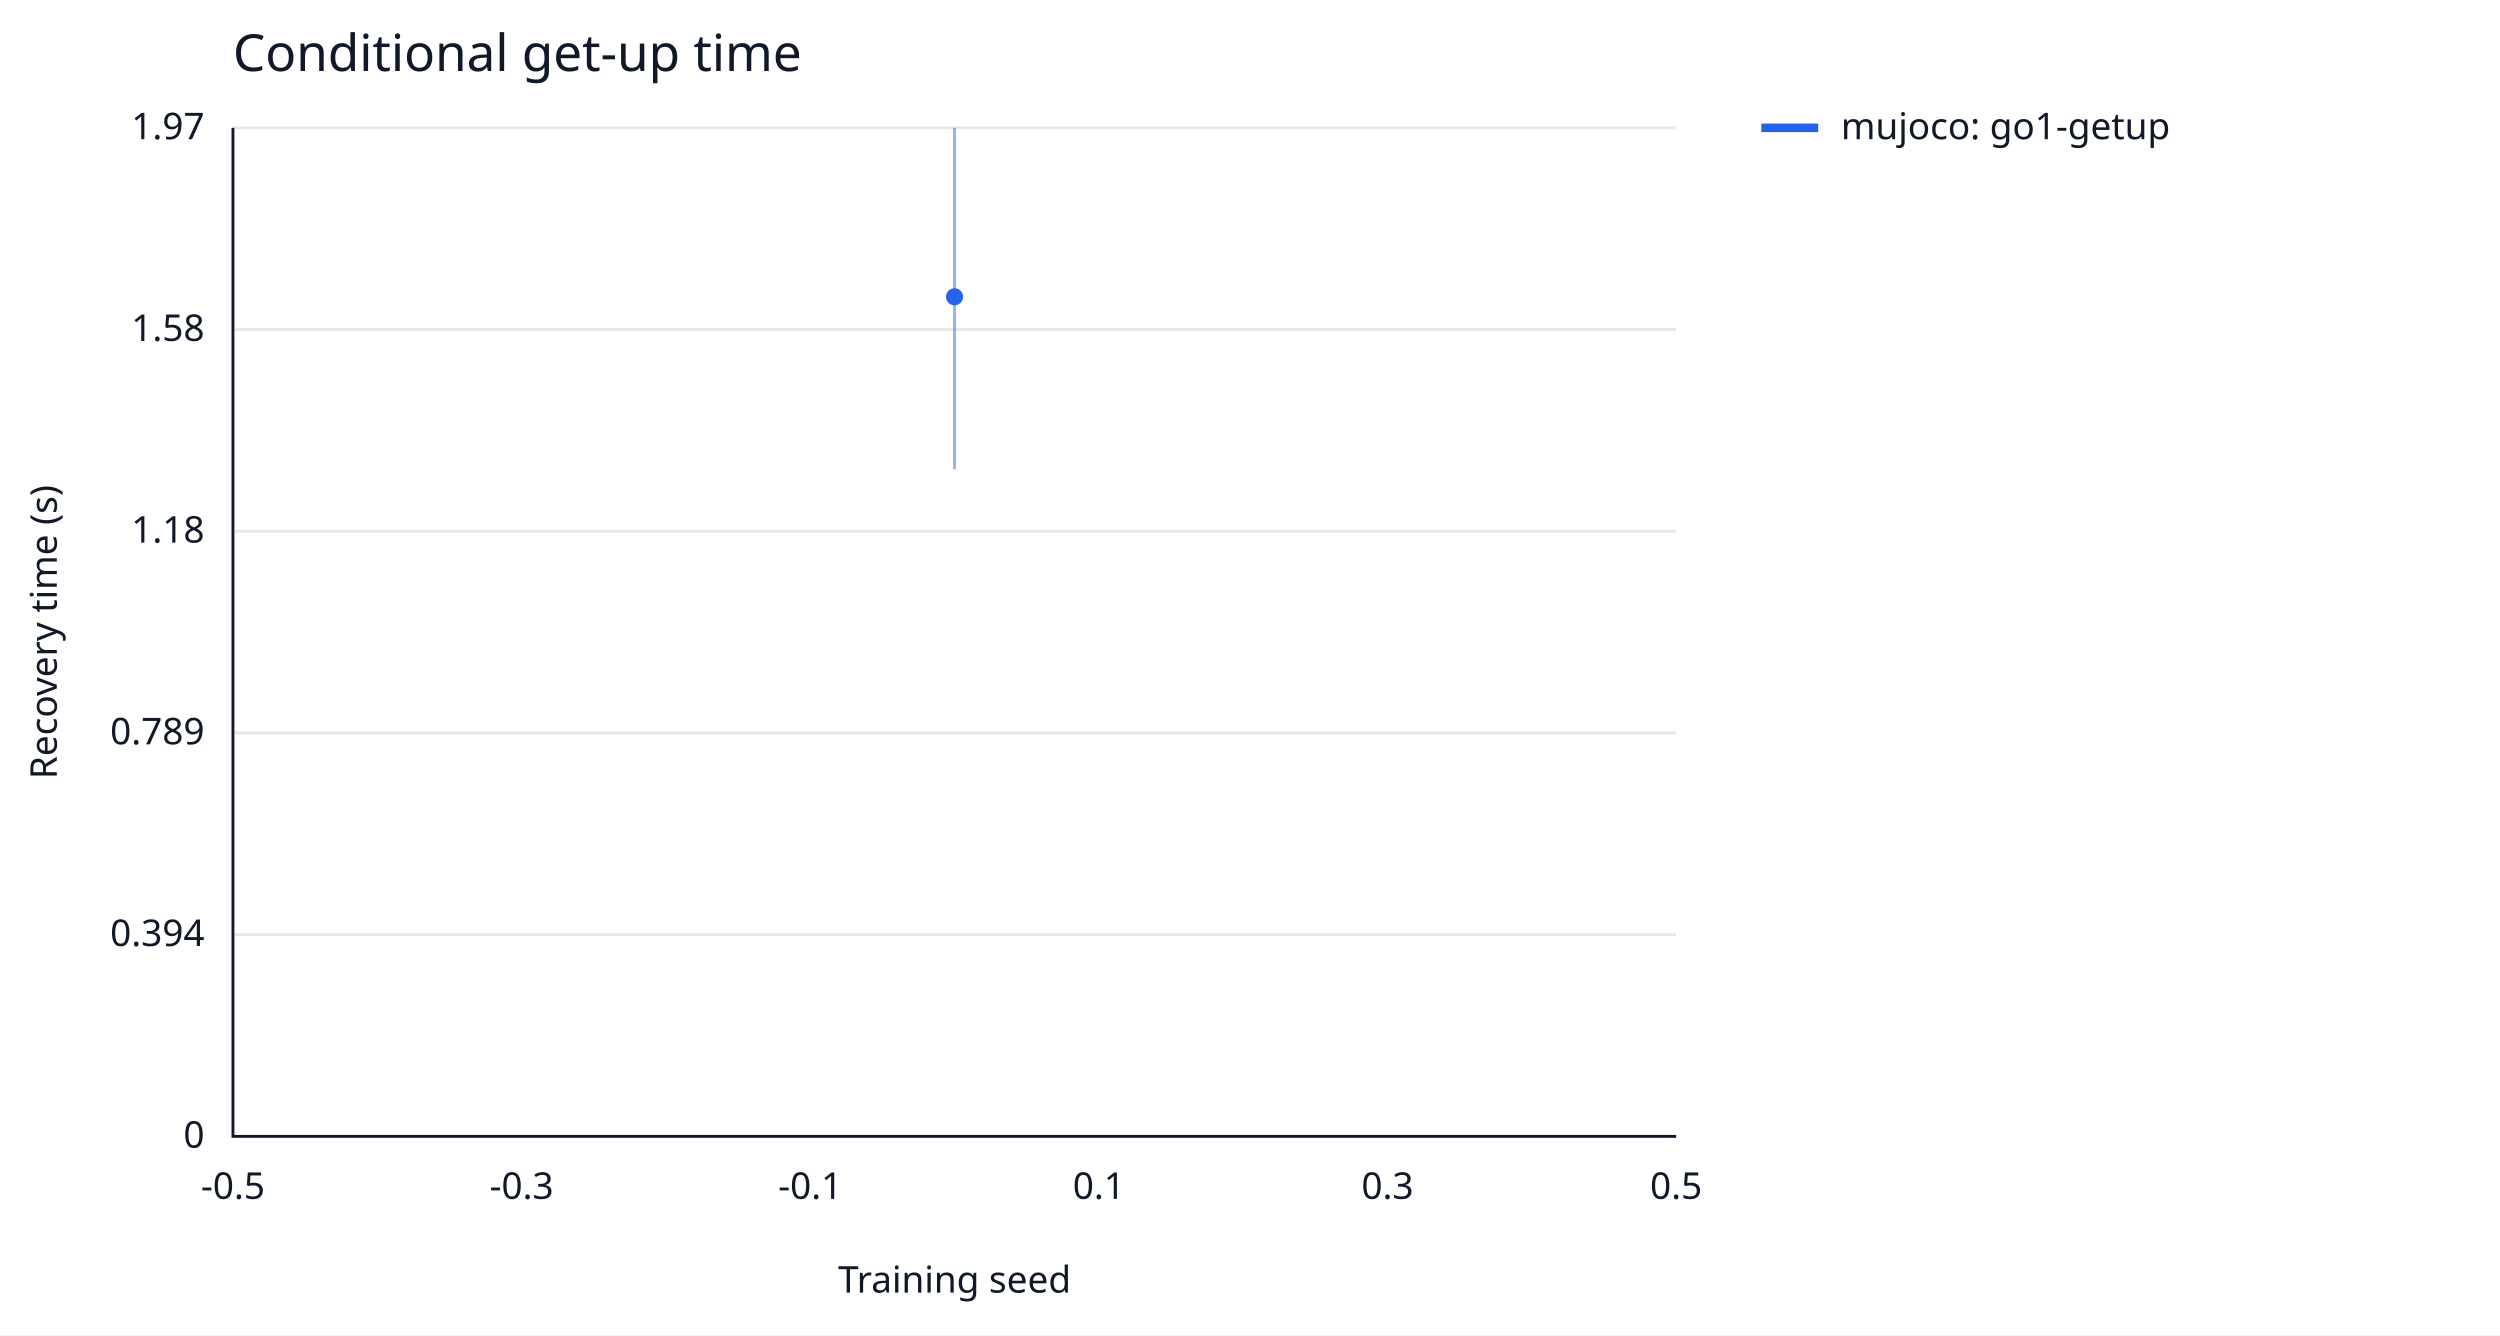
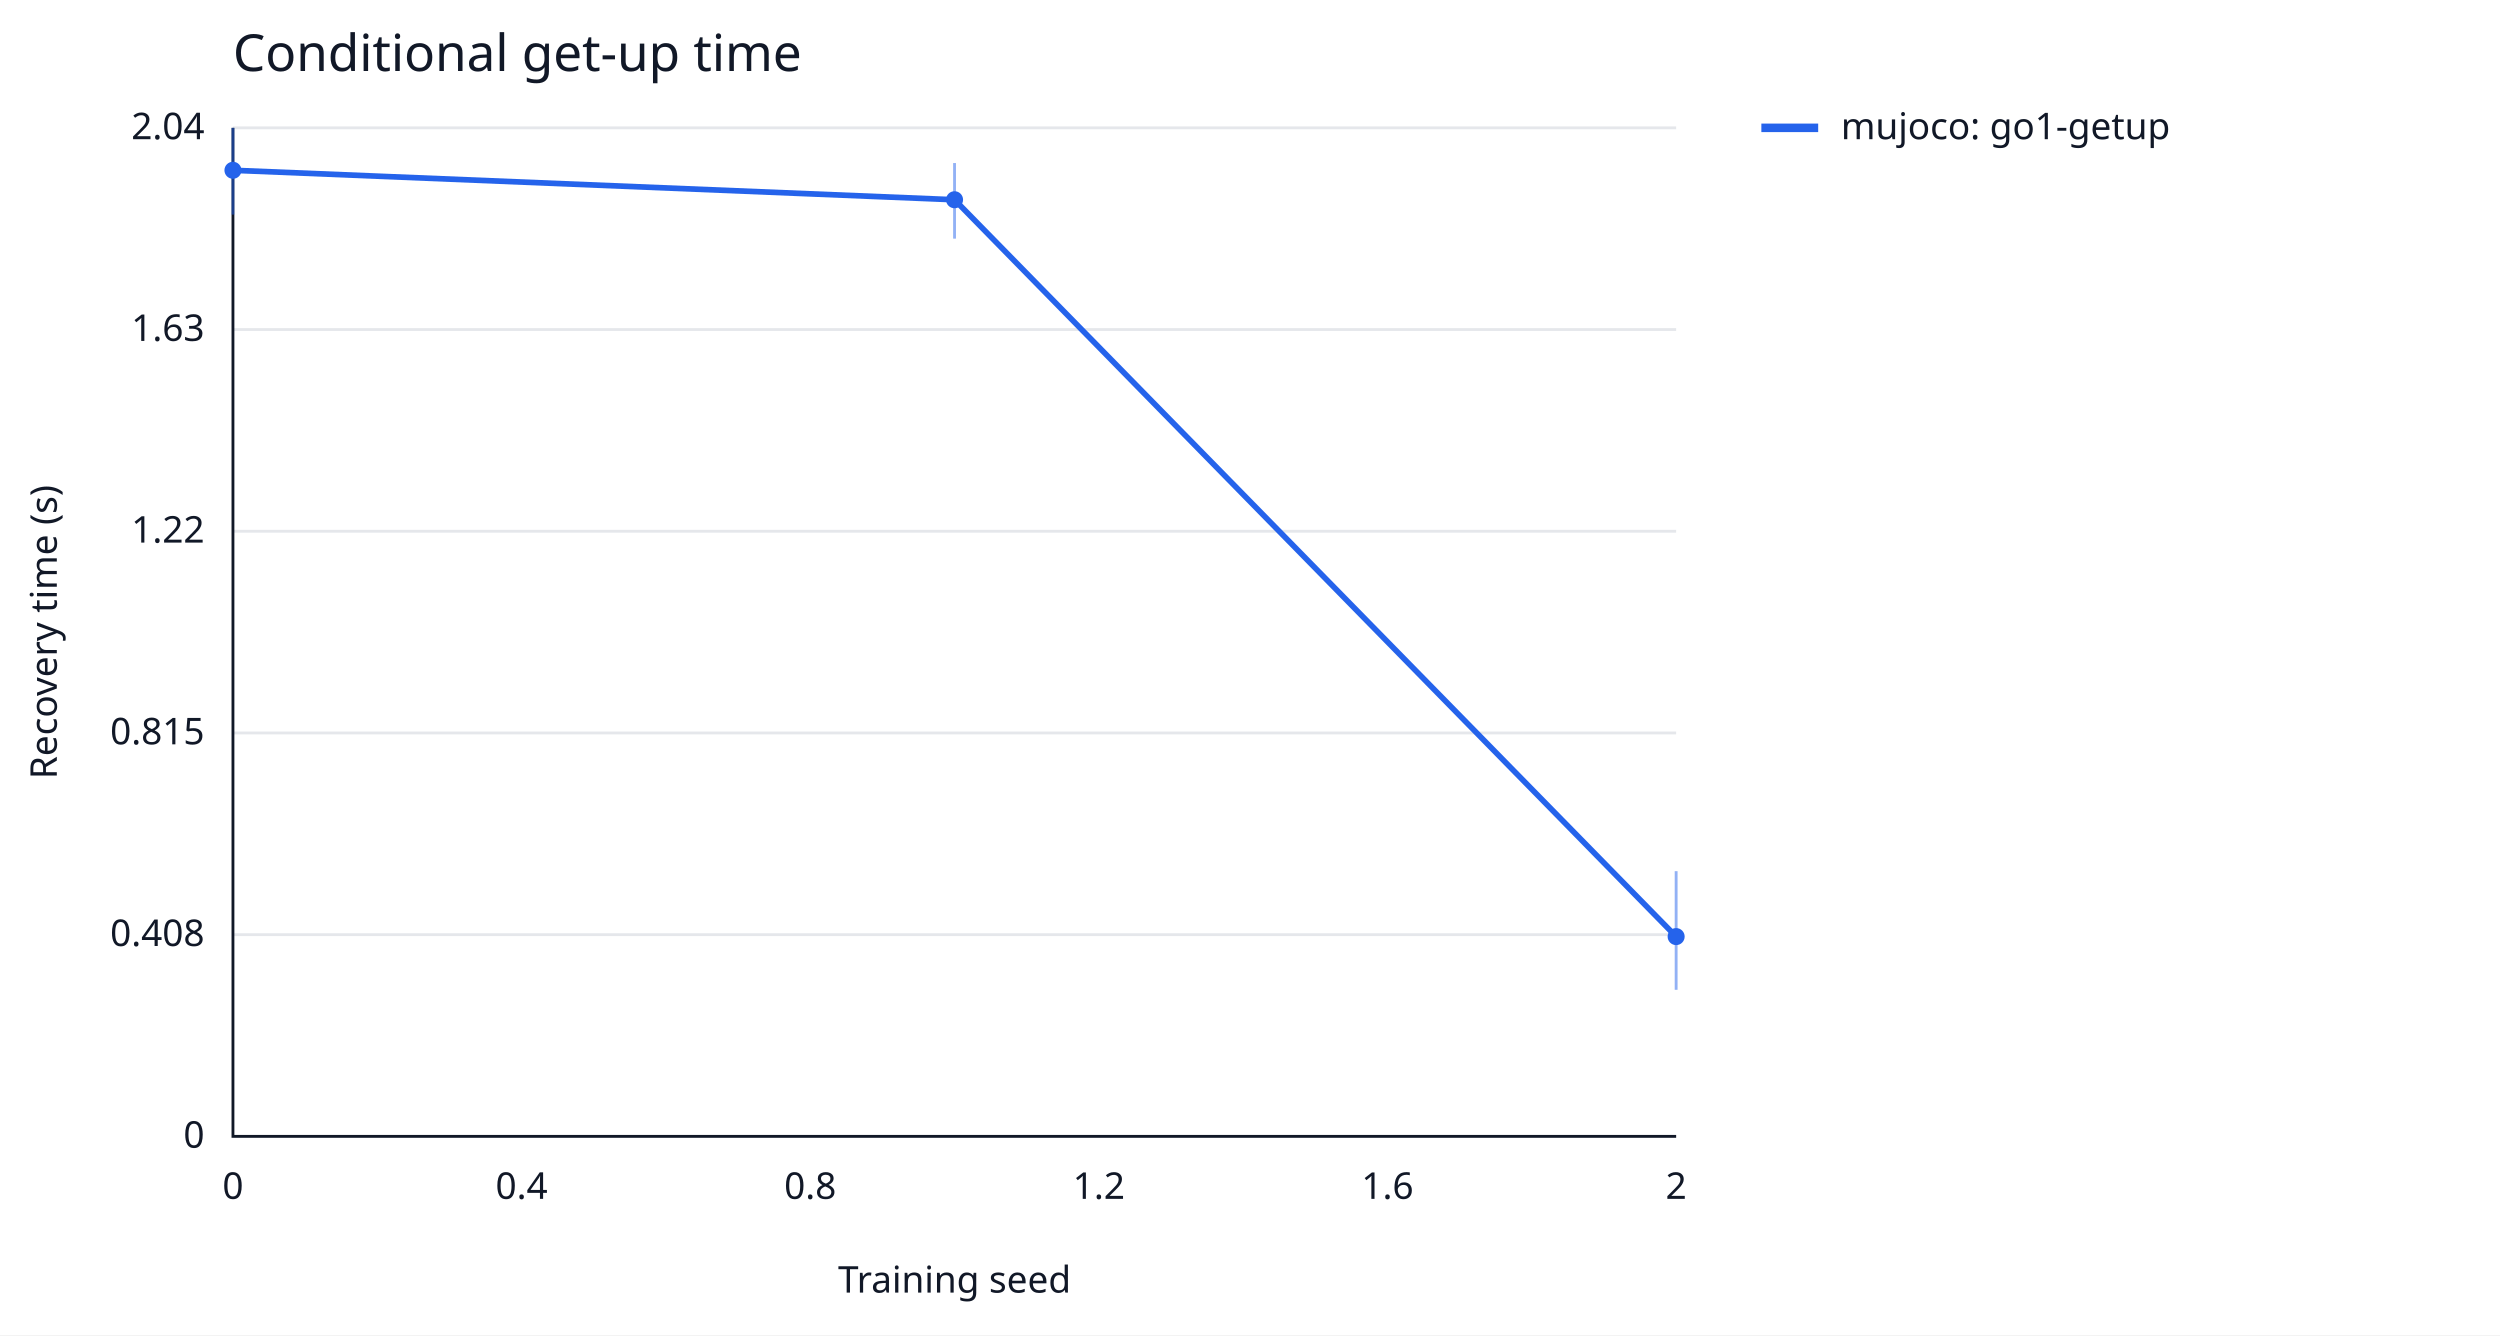
<svg xmlns="http://www.w3.org/2000/svg" width="880" height="470" viewBox="0 0 880 470">
  <rect width="100%" height="100%" fill="white" />
  <g font-family="sans-serif" font-size="13" fill="#111827">
    <text x="82" y="25" font-size="18">Conditional get-up time</text>
    <path d="M 82 400.00 H 590" stroke="#e5e7eb" />
    <text x="72" y="404.00" text-anchor="end">0</text>
-     <text x="82.00" y="422" text-anchor="middle">-0.5</text>
+     <text x="82.00" y="422" text-anchor="middle">0</text>
    <path d="M 82 329.00 H 590" stroke="#e5e7eb" />
-     <text x="72" y="333.00" text-anchor="end">0.394</text>
-     <text x="183.60" y="422" text-anchor="middle">-0.3</text>
+     <text x="72" y="333.00" text-anchor="end">0.408</text>
+     <text x="183.60" y="422" text-anchor="middle">0.4</text>
    <path d="M 82 258.00 H 590" stroke="#e5e7eb" />
-     <text x="72" y="262.00" text-anchor="end">0.789</text>
-     <text x="285.20" y="422" text-anchor="middle">-0.1</text>
+     <text x="72" y="262.00" text-anchor="end">0.815</text>
+     <text x="285.20" y="422" text-anchor="middle">0.8</text>
    <path d="M 82 187.00 H 590" stroke="#e5e7eb" />
-     <text x="72" y="191.00" text-anchor="end">1.18</text>
-     <text x="386.80" y="422" text-anchor="middle">0.1</text>
+     <text x="72" y="191.00" text-anchor="end">1.22</text>
+     <text x="386.80" y="422" text-anchor="middle">1.2</text>
    <path d="M 82 116.00 H 590" stroke="#e5e7eb" />
-     <text x="72" y="120.00" text-anchor="end">1.58</text>
-     <text x="488.40" y="422" text-anchor="middle">0.3</text>
+     <text x="72" y="120.00" text-anchor="end">1.63</text>
+     <text x="488.40" y="422" text-anchor="middle">1.6</text>
    <path d="M 82 45.00 H 590" stroke="#e5e7eb" />
-     <text x="72" y="49.00" text-anchor="end">1.97</text>
-     <text x="590.00" y="422" text-anchor="middle">0.5</text>
+     <text x="72" y="49.00" text-anchor="end">2.04</text>
+     <text x="590.00" y="422" text-anchor="middle">2</text>
    <path d="M 82 45 V 400 H 590" fill="none" stroke="#111827" />
-     <polyline points="336.00,104.47" fill="none" stroke="#2563eb" stroke-width="2" />
-     <path d="M 336.00 165.15 V 45.00" stroke="#2563eb" opacity="0.5" />
-     <circle cx="336.00" cy="104.47" r="3" fill="#2563eb" />
+     <polyline points="82.00,59.94 336.00,70.31 590.00,329.68" fill="none" stroke="#2563eb" stroke-width="2" />
+     <path d="M 82.00 75.54 V 45.00" stroke="#2563eb" opacity="0.5" />
+     <circle cx="82.00" cy="59.94" r="3" fill="#2563eb" />
+     <path d="M 336.00 84.00 V 57.39" stroke="#2563eb" opacity="0.5" />
+     <circle cx="336.00" cy="70.31" r="3" fill="#2563eb" />
+     <path d="M 590.00 348.41 V 306.65" stroke="#2563eb" opacity="0.5" />
+     <circle cx="590.00" cy="329.68" r="3" fill="#2563eb" />
    <path d="M 620 45 H 640" stroke="#2563eb" stroke-width="3" />
    <text x="648" y="49">mujoco: go1-getup</text>
    <text x="336.0" y="455" text-anchor="middle">Training seed</text>
    <text transform="translate(20 222.5) rotate(-90)" text-anchor="middle">Recovery time (s)</text>
  </g>
</svg>
